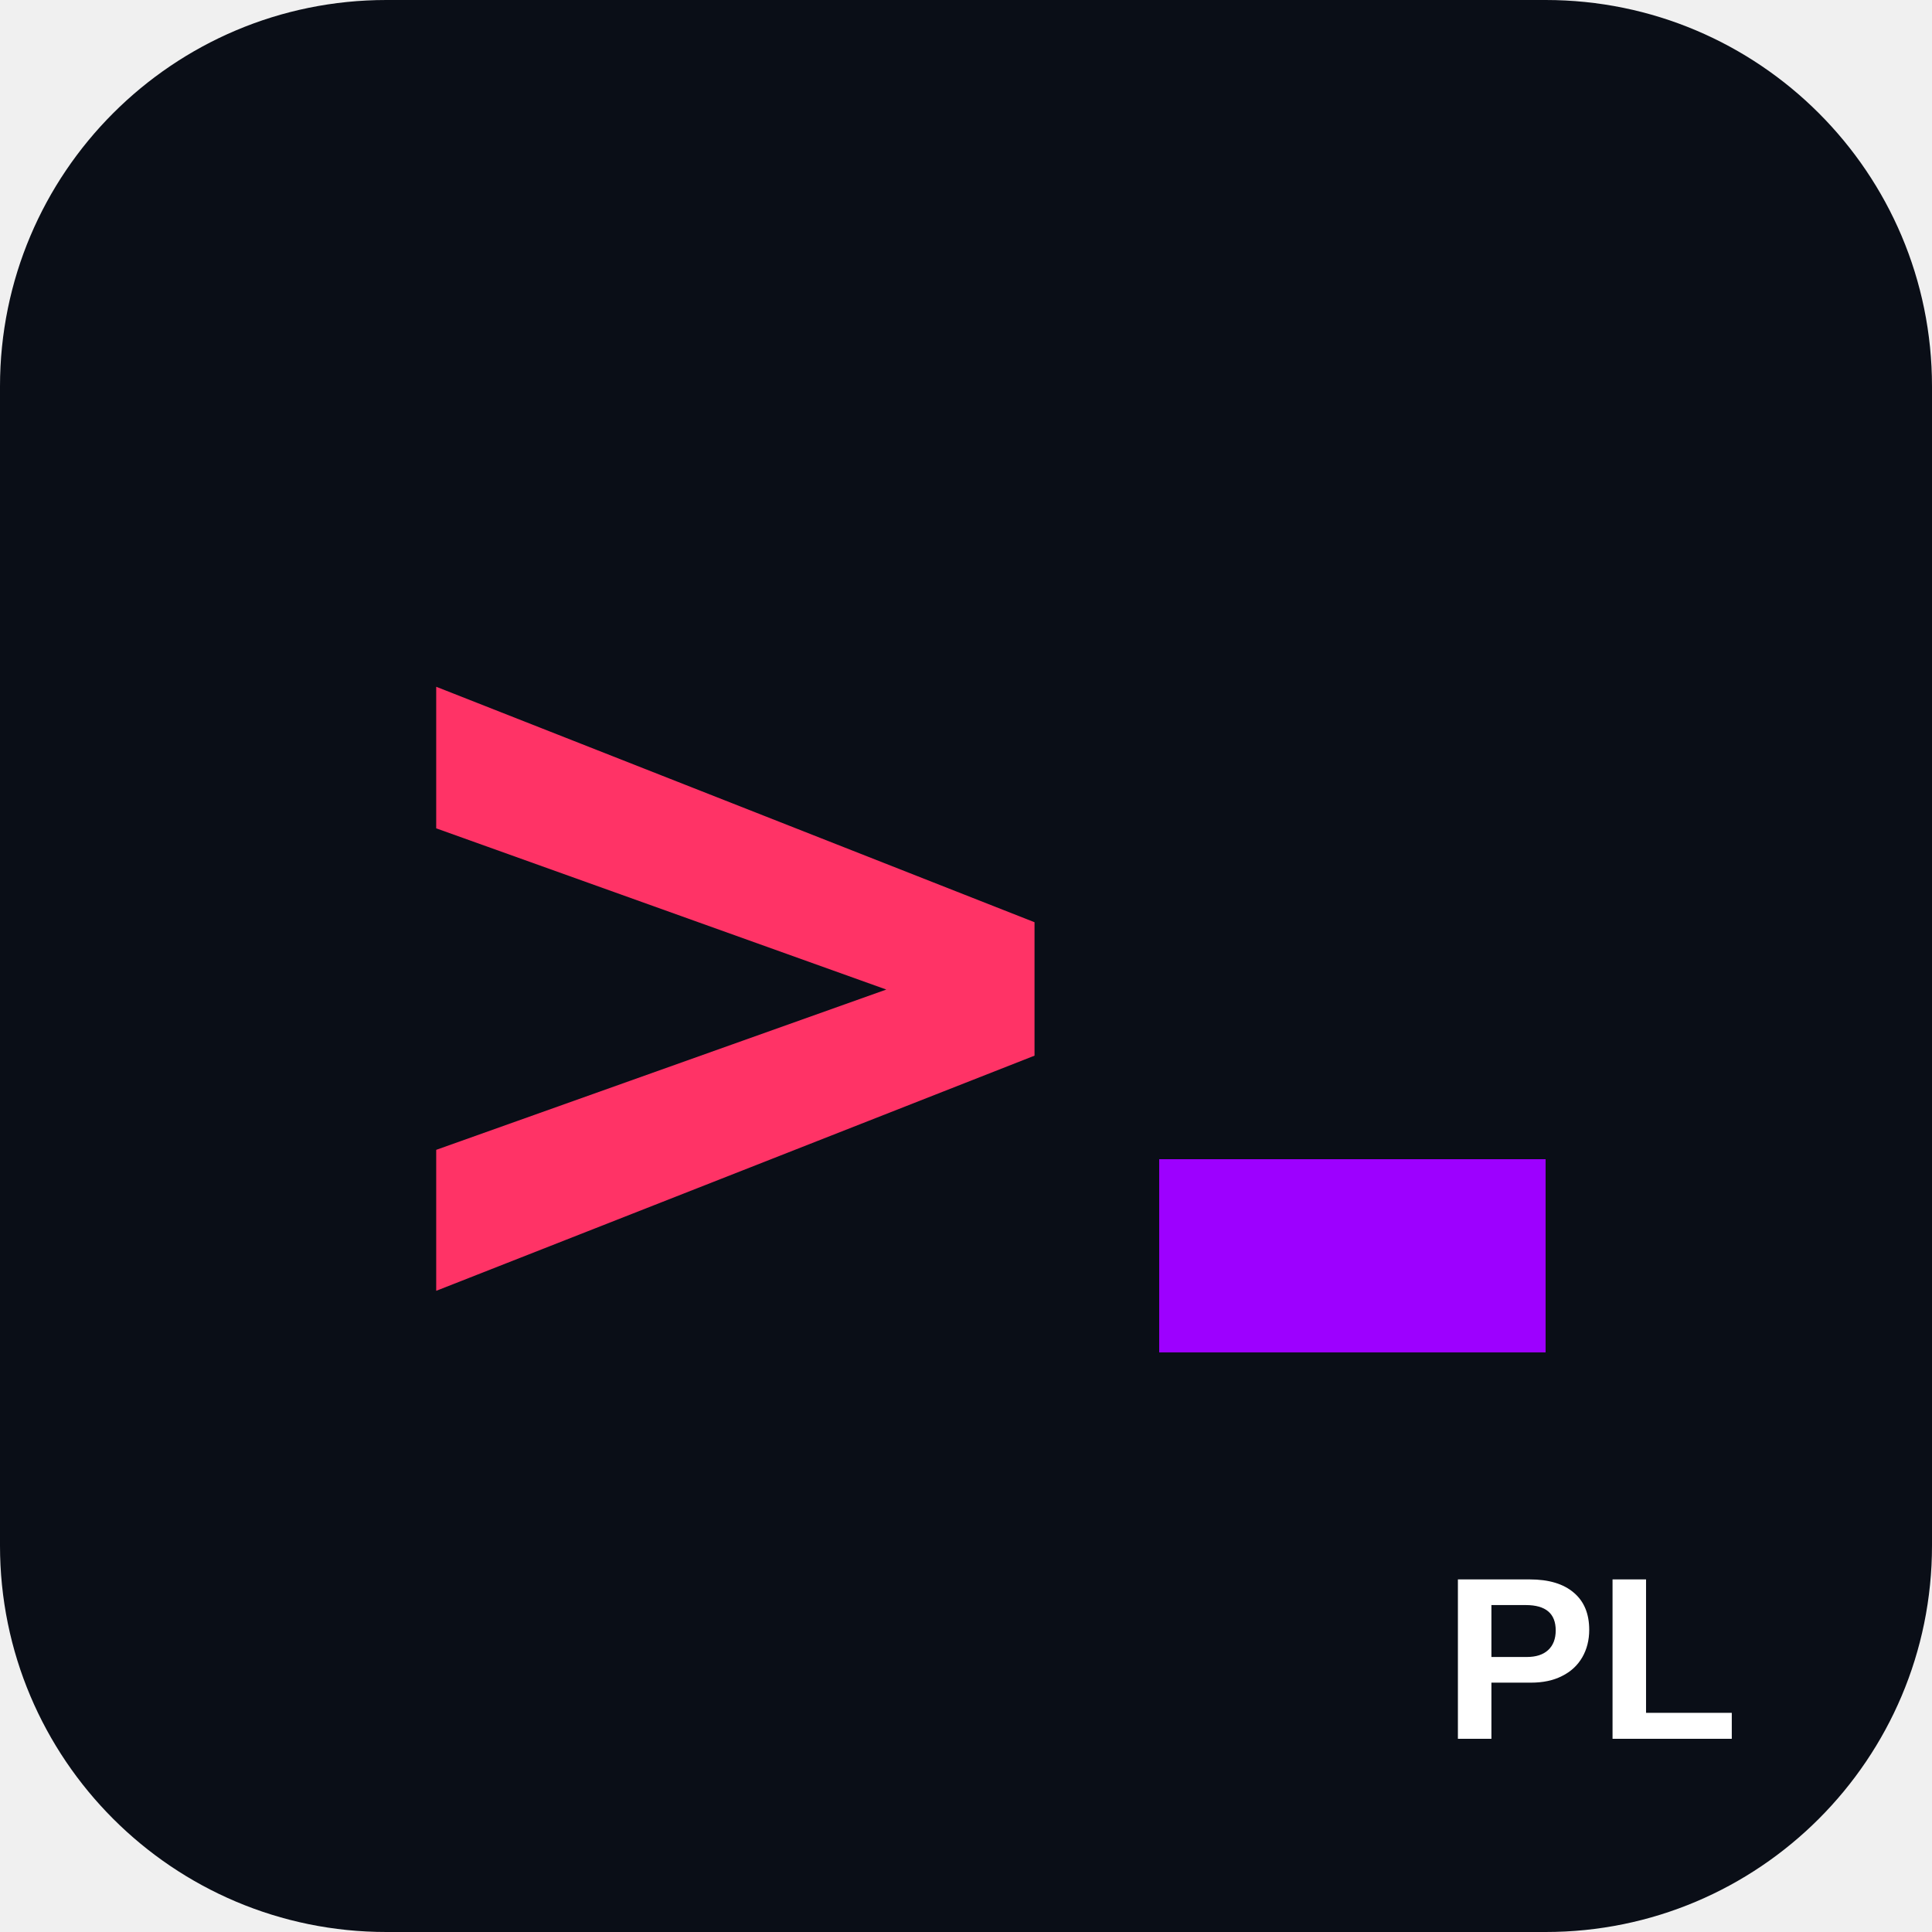
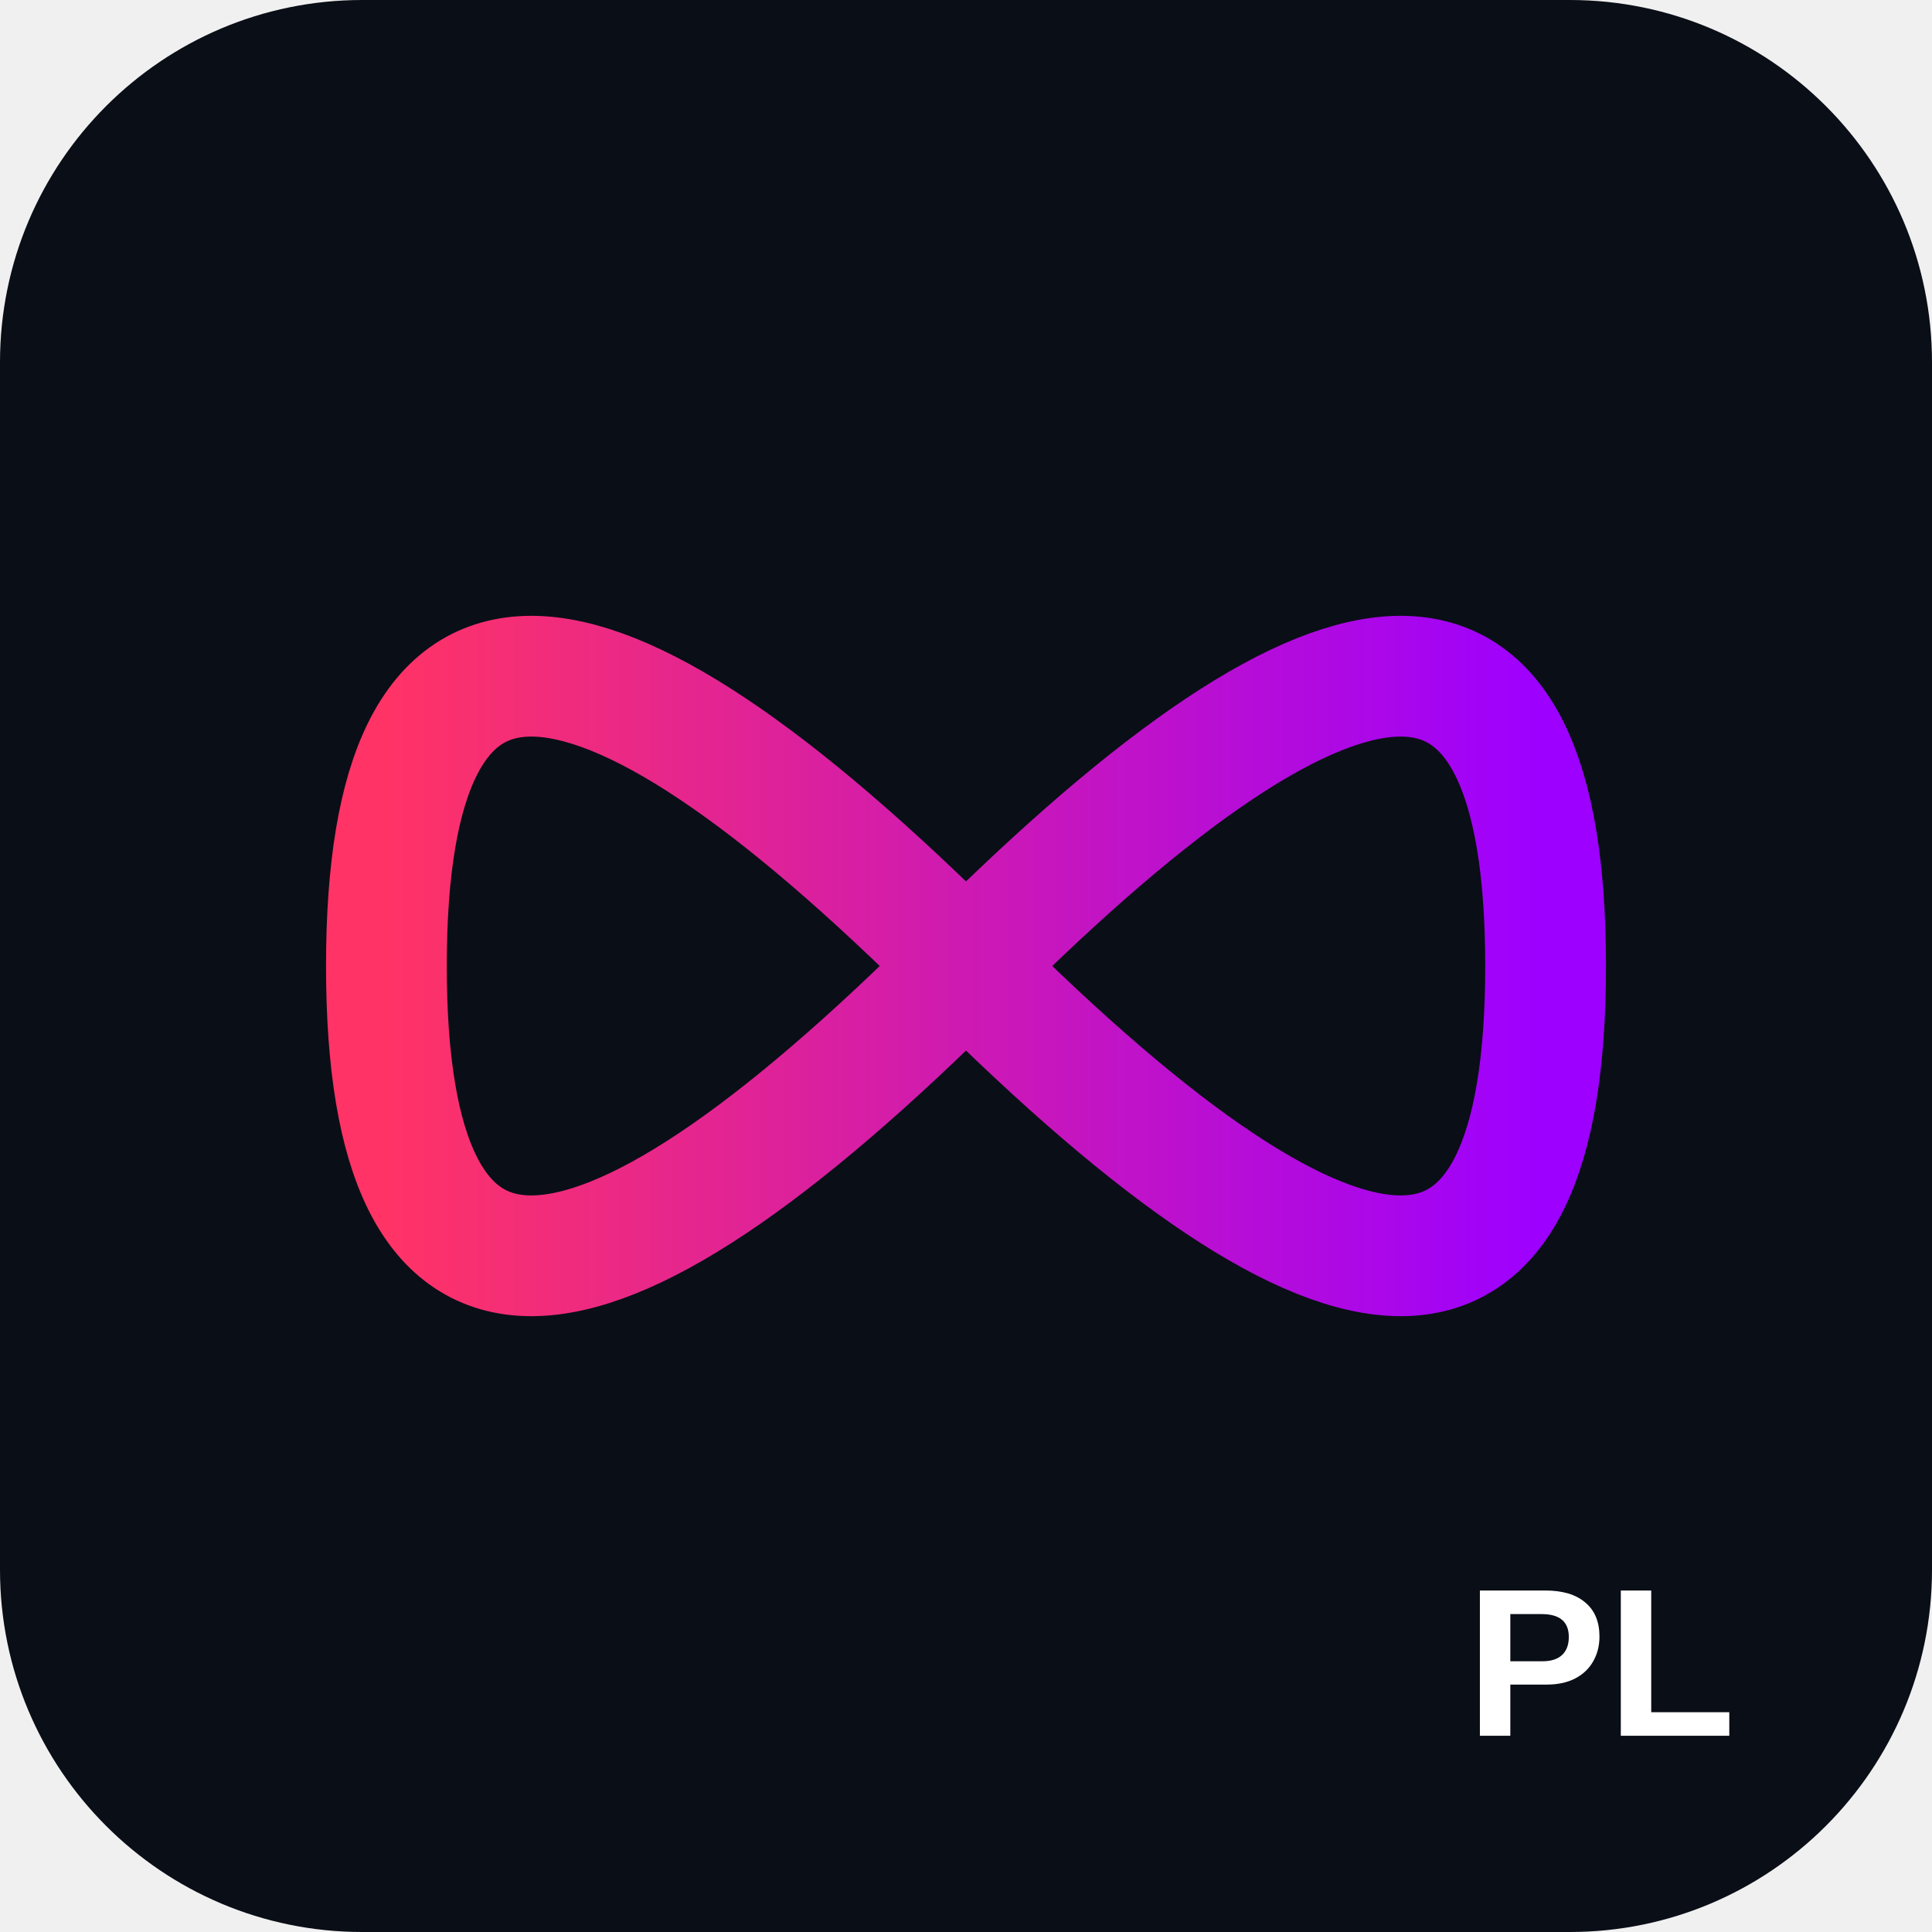
- <svg xmlns="http://www.w3.org/2000/svg" width="128" height="128" viewBox="0 0 100 100">
-   <rect width="100" height="100" rx="20" fill="#0a0e17" />
-   <text x="20" y="70" font-family="monospace" font-weight="bold" font-size="60" fill="#FF3366">&gt;</text>
-   <rect x="60" y="60" width="20" height="10" fill="#9D00FF">
-     <animate attributeName="opacity" values="1;0;1" dur="1s" repeatCount="indefinite" />
-   </rect>
-   <text x="90" y="90" font-family="Segoe UI, Arial" font-size="12" fill="white" font-weight="bold" text-anchor="end">PL</text>
+ <svg xmlns="http://www.w3.org/2000/svg" width="128" height="128" viewBox="0 0 128 128">
+   <defs>
+     <linearGradient id="grad1" x1="0%" y1="0%" x2="100%" y2="0%">
+       <stop offset="0%" style="stop-color:#FF3366" />
+       <stop offset="100%" style="stop-color:#9D00FF" />
+     </linearGradient>
+   </defs>
+   <rect width="128" height="128" rx="24" fill="#0a0e17" />
+   <path d="M25.6,64 Q25.6,25.6 64,64 Q102.4,102.4 102.4,64 Q102.4,25.6 64,64 Q25.6,102.4 25.6,64" fill="none" stroke="url(#grad1)" stroke-width="8" stroke-linecap="round" />
+   <text x="115" y="115" font-family="Segoe UI, Arial" font-size="14" fill="white" font-weight="bold" text-anchor="end">PL</text>
</svg>
